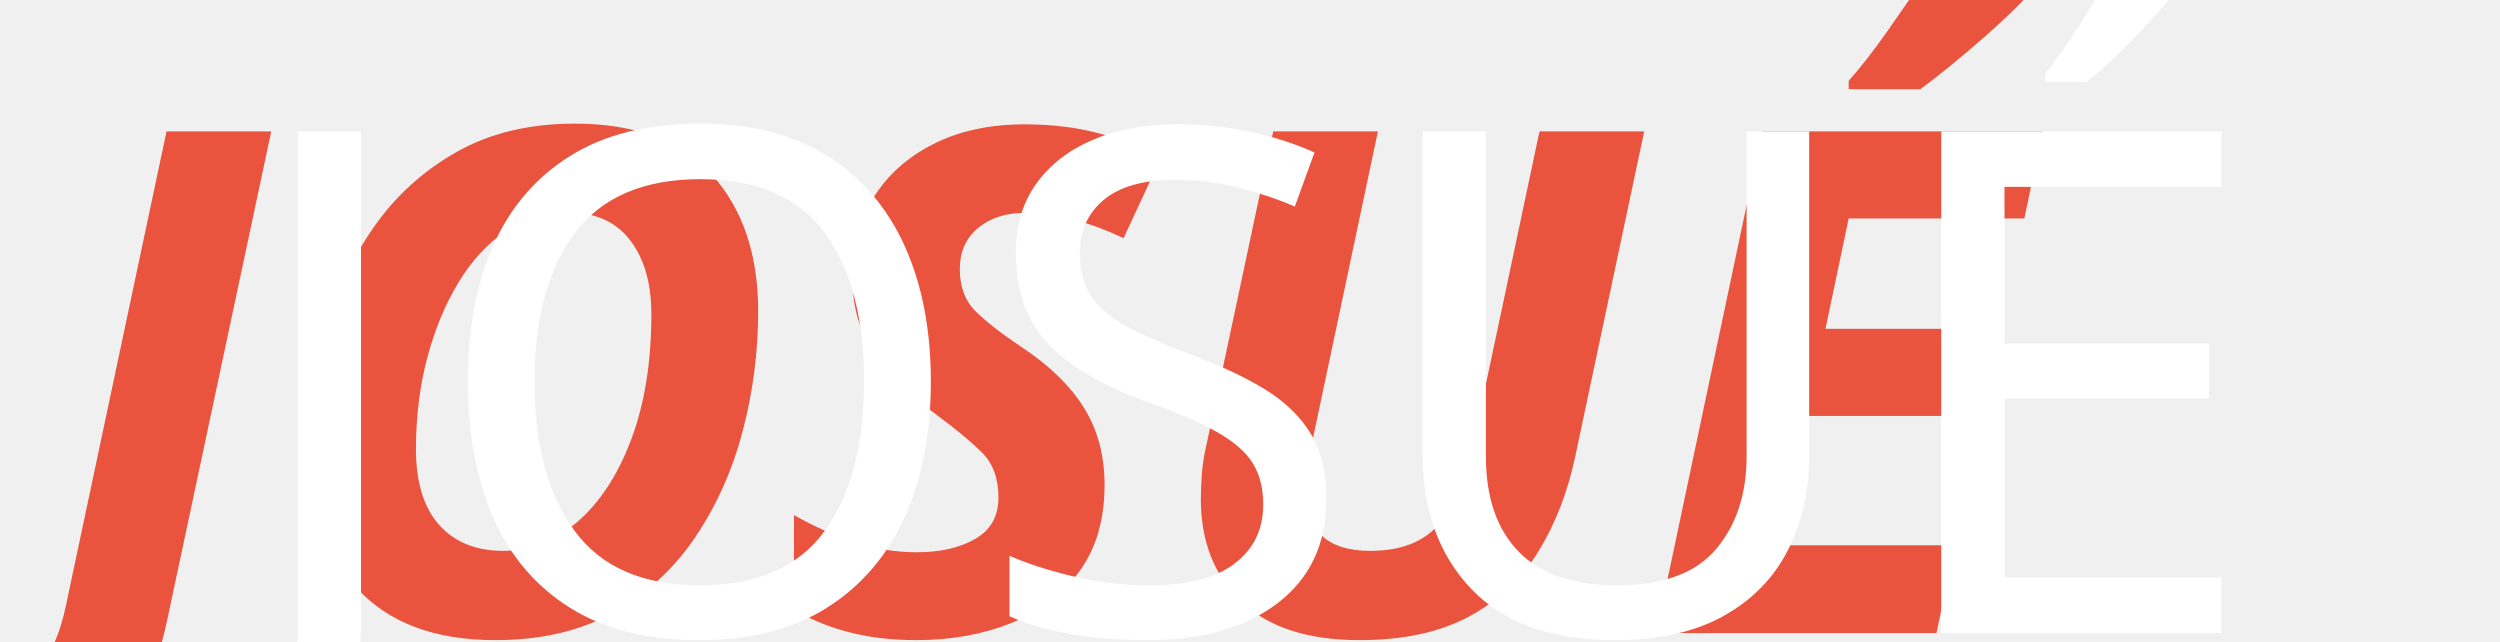
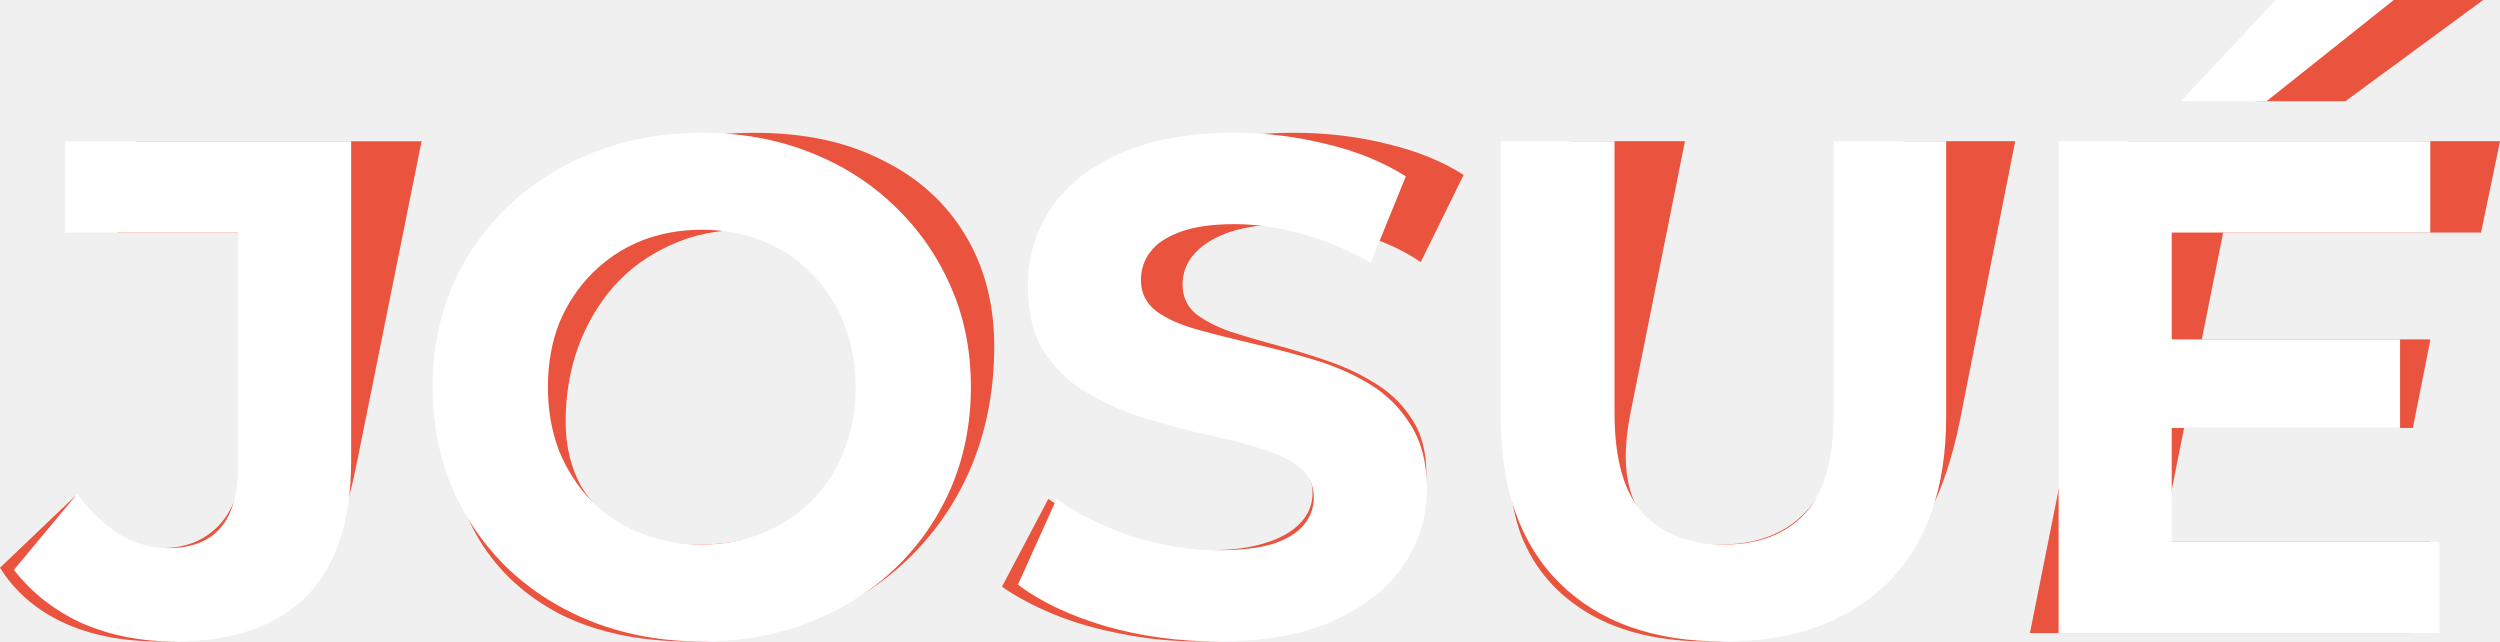
- <svg xmlns="http://www.w3.org/2000/svg" id="Groupe_1" data-name="Groupe 1" width="948.801" height="243.468" viewBox="0 0 948.801 243.468" version="1.1">
-   <defs id="defs1">
-     <style id="style1">
-             .cls-2 {
-             fill: #fff;
-             font-size: 435px;
-             text-anchor: middle;
-             font-family: "Montserrat";
-             }
-         </style>
-   </defs>
-   <text xml:space="preserve" style="font-style:italic;font-variant:normal;font-weight:bold;font-stretch:normal;font-size:266.667px;line-height:29.8;font-family:Montserrat;-inkscape-font-specification:'Montserrat Bold Italic';fill:#ea533d;fill-opacity:1" x="13.067" y="240.267" id="text1">
-     <tspan id="tspan1" x="13.067" y="240.267">JOSUÉ</tspan>
-   </text>
-   <text id="JOSUÉ" class="cls-2" x="473.807" y="240.268" style="font-size:266.667px;display:inline;stroke-width:0.582">
-     <tspan x="473.807" id="tspan6" style="font-style:normal;font-variant:normal;font-weight:normal;font-stretch:normal;font-size:266.667px;font-family:Montserrat;-inkscape-font-specification:Montserrat;stroke-width:0.582">JOSUÉ</tspan>
-   </text>
+ <svg xmlns="http://www.w3.org/2000/svg" width="251.037mm" height="64.418mm" viewBox="0 0 251.037 64.418" version="1.1" id="svg1">
+   <defs id="defs1" />
+   <g id="layer1" transform="translate(25.16307,-108.3607)">
+     <path d="m -9.076,172.778 q -5.644,0 -9.737,-1.905 -4.092,-1.905 -6.35,-5.503 l 7.549,-7.197 q 1.482,2.469 3.669,3.881 2.187,1.341 5.009,1.341 3.246,0 5.292,-1.834 2.117,-1.834 2.893,-5.856 L 3.976,131.715 h -17.357 l 1.905,-9.172 h 28.646 l -6.562,32.597 q -1.27,6.491 -3.881,10.372 -2.54,3.81 -6.491,5.574 -3.951,1.693 -9.313,1.693 z m 53.199,0 q -7.479,0 -12.912,-2.681 -5.362,-2.752 -8.255,-7.549 -2.893,-4.868 -2.893,-11.218 0,-6.35 2.187,-11.712 2.187,-5.433 6.209,-9.384 4.092,-4.022 9.666,-6.279 5.644,-2.258 12.488,-2.258 7.479,0 12.841,2.752 5.433,2.681 8.326,7.549 2.893,4.798 2.893,11.148 0,6.35 -2.187,11.783 -2.187,5.362 -6.279,9.384 -4.022,3.951 -9.666,6.209 -5.574,2.258 -12.418,2.258 z m 0.988,-9.737 q 4.163,0 7.479,-1.482 3.387,-1.552 5.715,-4.233 2.328,-2.681 3.528,-6.138 1.27,-3.528 1.27,-7.408 0,-3.669 -1.552,-6.421 -1.552,-2.822 -4.586,-4.374 -2.963,-1.552 -7.338,-1.552 -4.163,0 -7.479,1.552 -3.316,1.482 -5.715,4.163 -2.328,2.681 -3.598,6.209 -1.199,3.457 -1.199,7.338 0,3.669 1.552,6.491 1.623,2.752 4.586,4.304 3.034,1.552 7.338,1.552 z m 50.165,9.737 q -4.022,0 -7.832,-0.776 -3.739,-0.706 -6.844,-1.976 -3.034,-1.27 -5.151,-2.752 l 4.657,-8.819 q 2.328,1.623 4.939,2.822 2.681,1.129 5.574,1.764 2.893,0.564 5.786,0.564 3.175,0 5.433,-0.706 2.328,-0.706 3.528,-1.976 1.27,-1.27 1.27,-3.104 0,-1.693 -1.341,-2.752 -1.341,-1.058 -3.528,-1.764 -2.117,-0.776 -4.727,-1.482 -2.611,-0.706 -5.292,-1.623 -2.611,-0.988 -4.798,-2.399 -2.117,-1.482 -3.457,-3.739 -1.341,-2.258 -1.341,-5.644 0,-5.08 2.752,-8.819 2.822,-3.739 7.902,-5.786 5.08,-2.117 11.924,-2.117 5.009,0 9.454,1.129 4.445,1.058 7.62,3.104 l -4.304,8.749 q -2.822,-1.905 -6.279,-2.822 -3.457,-0.988 -7.126,-0.988 -3.316,0 -5.715,0.776 -2.328,0.776 -3.598,2.187 -1.199,1.341 -1.199,3.104 0,1.764 1.27,2.893 1.341,1.058 3.528,1.834 2.187,0.706 4.798,1.411 2.611,0.706 5.221,1.623 2.611,0.917 4.798,2.328 2.187,1.411 3.528,3.598 1.341,2.117 1.341,5.362 0,5.08 -2.822,8.89 -2.822,3.739 -7.973,5.856 -5.08,2.046 -11.994,2.046 z m 51.082,0 q -7.197,0 -11.994,-2.822 -4.798,-2.822 -6.773,-7.832 -1.905,-5.08 -0.564,-11.924 l 5.503,-27.658 h 11.501 l -5.503,27.446 q -0.635,3.316 -0.353,5.786 0.282,2.469 1.411,4.092 1.199,1.623 3.246,2.399 2.046,0.776 4.798,0.776 3.457,0 5.997,-1.341 2.54,-1.341 4.233,-4.233 1.693,-2.893 2.611,-7.479 l 5.503,-27.446 h 11.218 l -5.574,28.152 q -2.187,10.936 -8.537,16.51 -6.35,5.574 -16.722,5.574 z m 48.754,-30.339 h 23.777 l -1.764,8.89 h -23.777 z m -3.246,20.32 h 26.952 l -1.905,9.172 h -38.241 l 9.878,-49.389 h 37.324 l -1.905,9.172 h -25.894 z m 9.596,-44.238 10.583,-10.16 h 12.136 l -13.829,10.16 z" id="text1" style="font-style:italic;font-weight:bold;font-size:266.667px;line-height:29.8;font-family:Montserrat;-inkscape-font-specification:'Montserrat Bold Italic';fill:#ea533d;stroke-width:0.265" aria-label="JOSUÉ" />
+     <path style="font-size:266.667px;font-family:Montserrat;-inkscape-font-specification:Montserrat;text-anchor:middle;fill:#ffffff;stroke-width:0.154" d="m -7.681,172.778 q -5.009,0 -9.243,-1.834 -4.163,-1.905 -6.844,-5.362 l 6.35,-7.62 q 2.046,2.681 4.304,4.092 2.258,1.341 4.868,1.341 6.985,0 6.985,-8.184 v -23.495 h -17.357 v -9.172 h 28.716 v 32.032 q 0,9.172 -4.516,13.688 -4.516,4.516 -13.264,4.516 z m 53.058,0 q -5.856,0 -10.866,-1.905 -4.939,-1.905 -8.608,-5.362 -3.598,-3.457 -5.644,-8.114 -1.976,-4.657 -1.976,-10.16 0,-5.503 1.976,-10.16 2.046,-4.657 5.715,-8.114 3.669,-3.457 8.608,-5.362 4.939,-1.905 10.724,-1.905 5.856,0 10.724,1.905 4.939,1.905 8.537,5.362 3.669,3.457 5.715,8.114 2.046,4.586 2.046,10.16 0,5.503 -2.046,10.231 -2.046,4.657 -5.715,8.114 -3.598,3.387 -8.537,5.292 -4.868,1.905 -10.654,1.905 z m -0.071,-9.737 q 3.316,0 6.068,-1.129 2.822,-1.129 4.939,-3.246 2.117,-2.117 3.246,-5.009 1.199,-2.893 1.199,-6.421 0,-3.528 -1.199,-6.421 -1.129,-2.893 -3.246,-5.009 -2.046,-2.117 -4.868,-3.246 -2.822,-1.129 -6.138,-1.129 -3.316,0 -6.138,1.129 -2.752,1.129 -4.868,3.246 -2.117,2.117 -3.316,5.009 -1.129,2.893 -1.129,6.421 0,3.457 1.129,6.421 1.199,2.893 3.246,5.009 2.117,2.117 4.939,3.246 2.822,1.129 6.138,1.129 z m 51.858,9.737 q -5.927,0 -11.359,-1.552 -5.433,-1.623 -8.749,-4.163 l 3.881,-8.608 q 3.175,2.258 7.479,3.739 4.374,1.411 8.819,1.411 3.387,0 5.433,-0.635 2.117,-0.706 3.104,-1.905 0.988,-1.199 0.988,-2.752 0,-1.976 -1.552,-3.104 -1.552,-1.199 -4.092,-1.905 -2.54,-0.776 -5.644,-1.411 -3.034,-0.706 -6.138,-1.693 -3.034,-0.988 -5.574,-2.54 -2.54,-1.552 -4.163,-4.092 -1.552,-2.54 -1.552,-6.491 0,-4.233 2.258,-7.691 2.328,-3.528 6.914,-5.574 4.657,-2.117 11.642,-2.117 4.657,0 9.172,1.129 4.516,1.058 7.973,3.246 l -3.528,8.678 q -3.457,-1.976 -6.914,-2.893 -3.457,-0.988 -6.773,-0.988 -3.316,0 -5.433,0.776 -2.117,0.776 -3.034,2.046 -0.917,1.199 -0.917,2.822 0,1.905 1.552,3.104 1.552,1.129 4.092,1.834 2.54,0.706 5.574,1.411 3.104,0.706 6.138,1.623 3.104,0.917 5.644,2.469 2.54,1.552 4.092,4.092 1.623,2.54 1.623,6.421 0,4.163 -2.328,7.62 -2.328,3.457 -6.985,5.574 -4.586,2.117 -11.642,2.117 z m 50.73,0 q -10.513,0 -16.439,-5.856 -5.927,-5.856 -5.927,-16.722 v -27.658 h 11.43 v 27.234 q 0,7.056 2.893,10.16 2.893,3.104 8.114,3.104 5.221,0 8.114,-3.104 2.893,-3.104 2.893,-10.16 v -27.234 h 11.289 v 27.658 q 0,10.866 -5.927,16.722 -5.927,5.856 -16.439,5.856 z m 44.168,-30.339 h 23.777 v 8.89 h -23.777 z m 0.847,20.32 h 26.882 v 9.172 h -38.241 v -49.389 h 37.324 v 9.172 h -25.964 z m 0.917,-44.238 9.525,-10.16 h 11.853 l -12.771,10.16 z" id="JOSUÉ" class="cls-2" aria-label="JOSUÉ" />
+   </g>
</svg>
